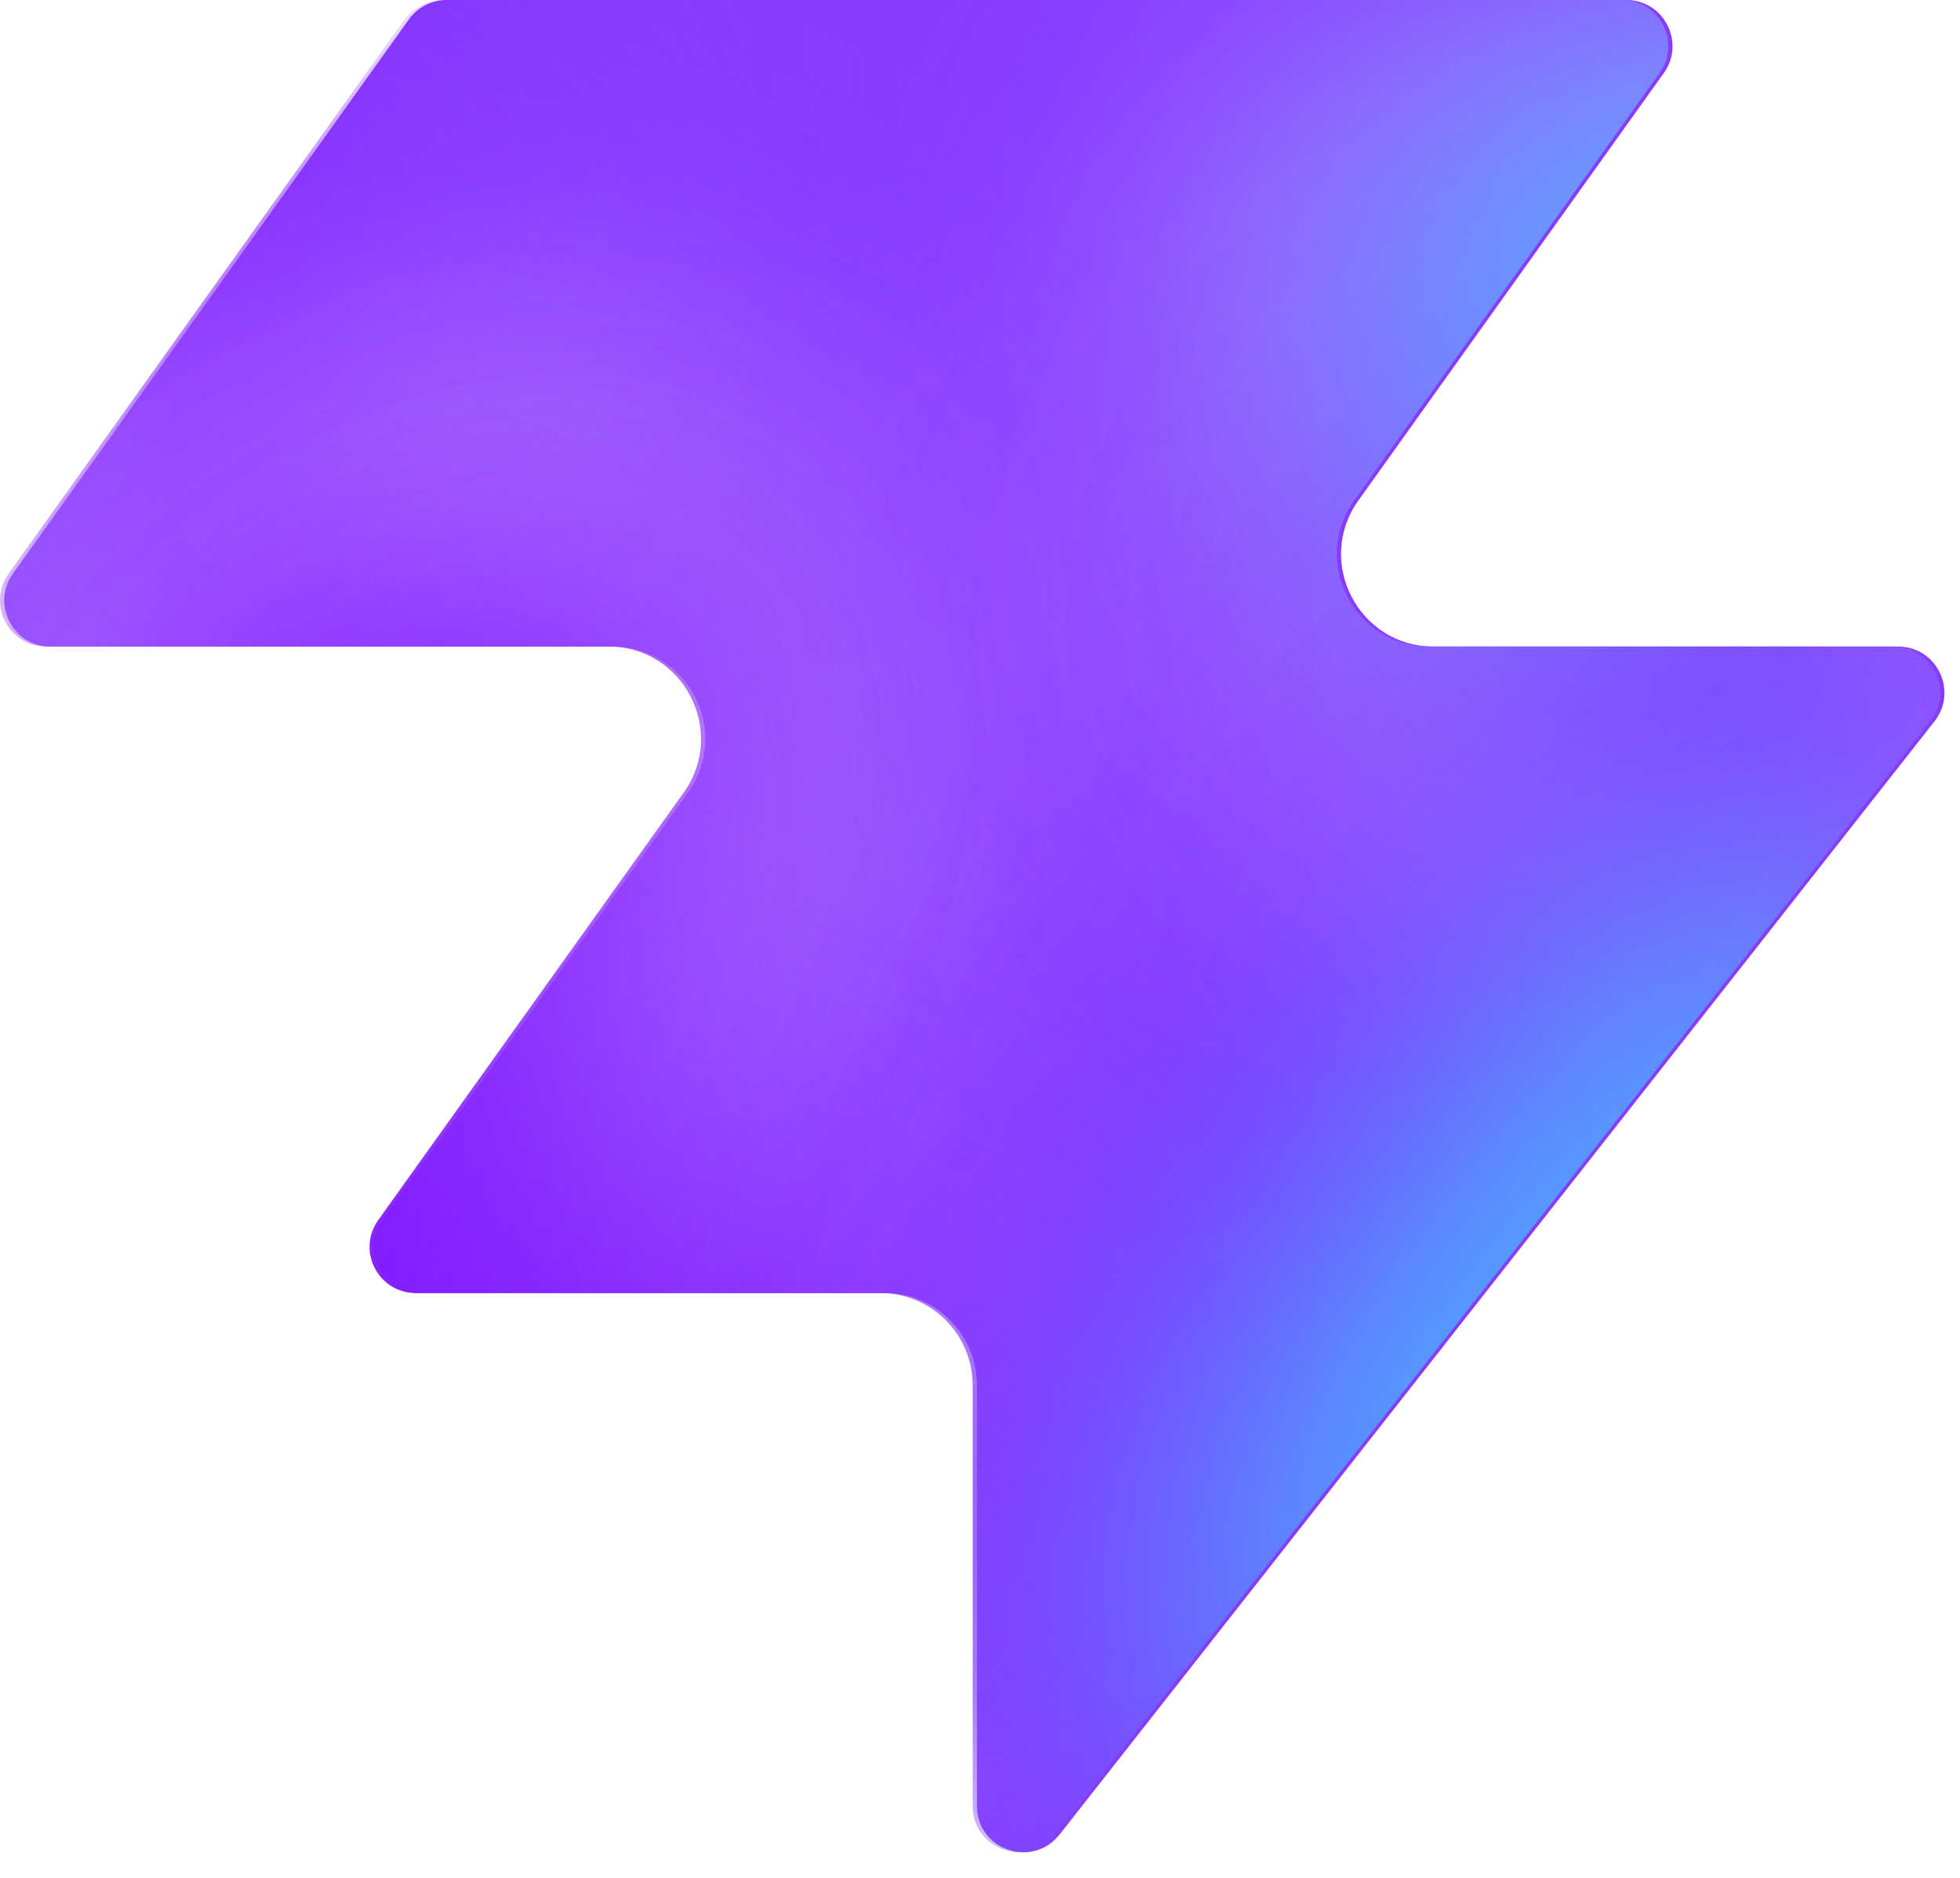
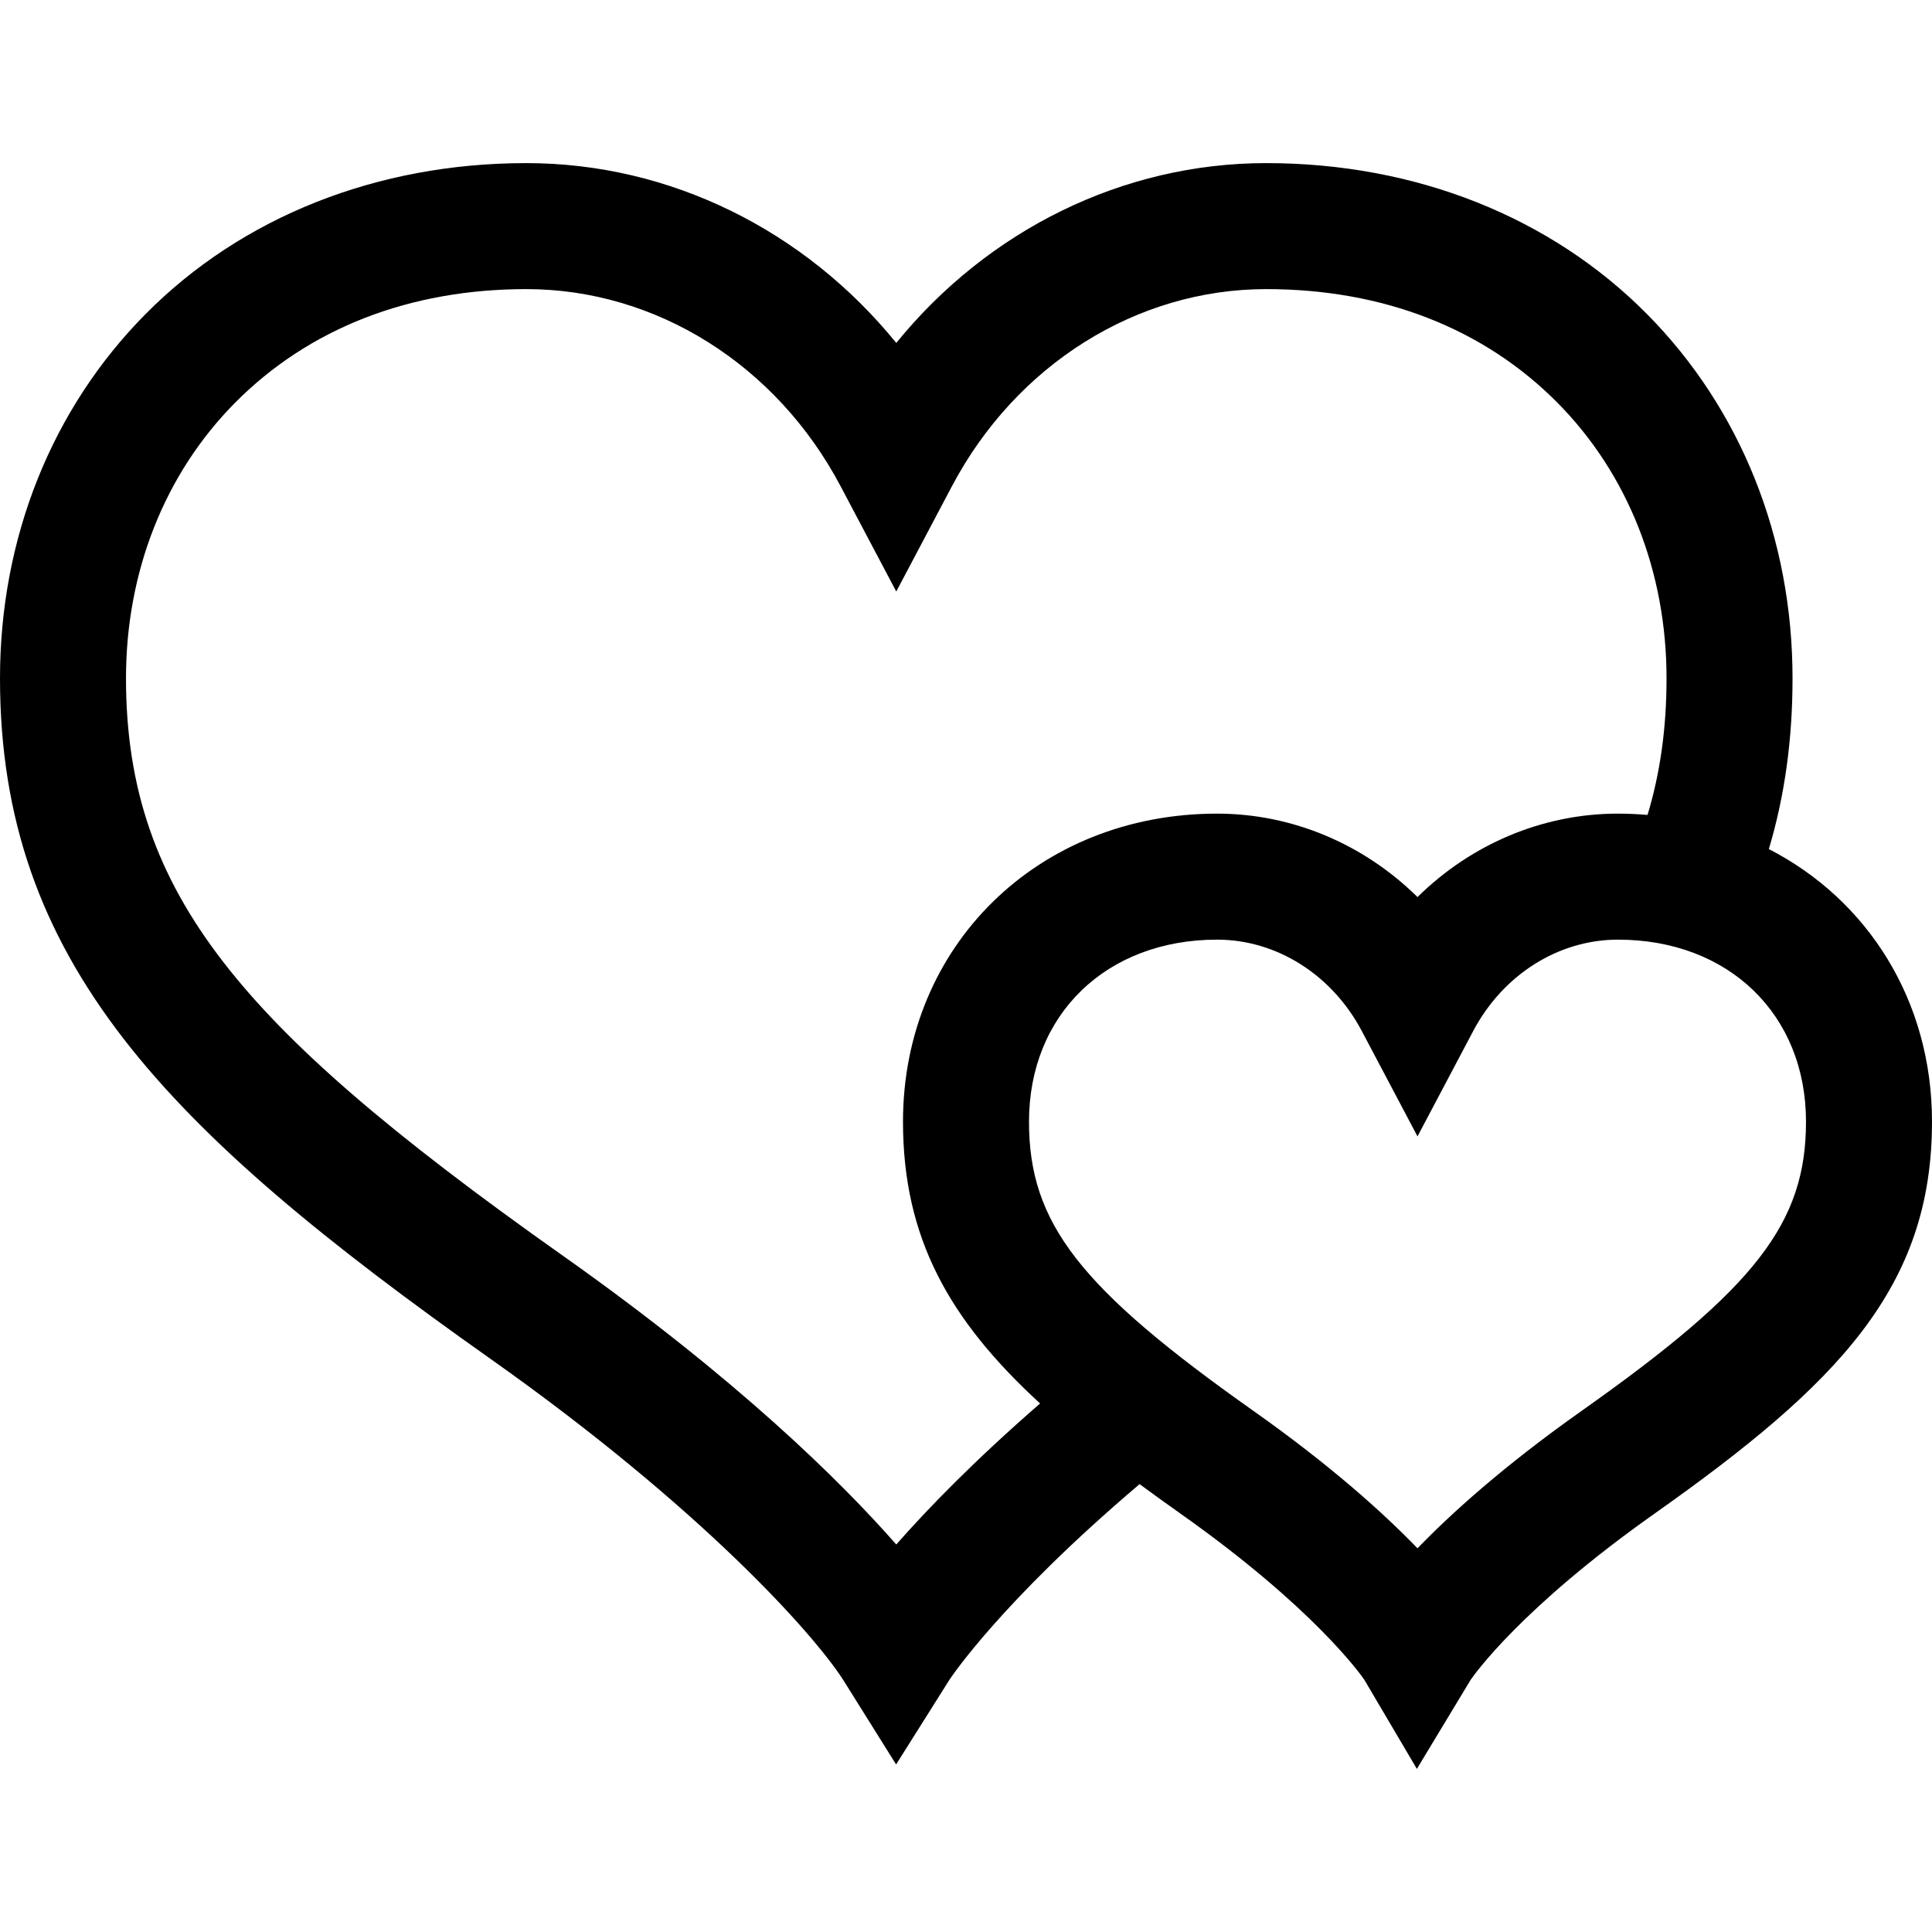
- <svg xmlns="http://www.w3.org/2000/svg" width="48" height="46" fill="none" viewBox="0 0 48 46">
-   <path fill="#863bff" d="M25.946 44.938c-.664.845-2.021.375-2.021-.698V33.937a2.26 2.26 0 0 0-2.262-2.262H10.287c-.92 0-1.456-1.04-.92-1.788l7.48-10.471c1.07-1.497 0-3.578-1.842-3.578H1.237c-.92 0-1.456-1.04-.92-1.788L10.013.474c.214-.297.556-.474.92-.474h28.894c.92 0 1.456 1.04.92 1.788l-7.48 10.471c-1.07 1.498 0 3.579 1.842 3.579h11.377c.943 0 1.473 1.088.89 1.83L25.947 44.94z" style="fill:#863bff;fill:color(display-p3 .525 .23 1);fill-opacity:1" />
-   <mask id="a" width="48" height="46" x="0" y="0" maskUnits="userSpaceOnUse" style="mask-type:alpha">
-     <path fill="#000" d="M25.842 44.938c-.664.844-2.021.375-2.021-.698V33.937a2.26 2.26 0 0 0-2.262-2.262H10.183c-.92 0-1.456-1.04-.92-1.788l7.48-10.471c1.07-1.498 0-3.579-1.842-3.579H1.133c-.92 0-1.456-1.04-.92-1.787L9.91.473c.214-.297.556-.474.92-.474h28.894c.92 0 1.456 1.04.92 1.788l-7.48 10.471c-1.07 1.498 0 3.578 1.842 3.578h11.377c.943 0 1.473 1.088.89 1.832L25.843 44.94z" style="fill:#000;fill-opacity:1" />
-   </mask>
-   <g mask="url(#a)">
-     <g filter="url(#b)">
-       <ellipse cx="5.508" cy="14.704" fill="#ede6ff" rx="5.508" ry="14.704" style="fill:#ede6ff;fill:color(display-p3 .927 .903 1);fill-opacity:1" transform="matrix(.00324 1 1 -.00324 -4.47 31.516)" />
-     </g>
-     <g filter="url(#c)">
-       <ellipse cx="10.399" cy="29.851" fill="#ede6ff" rx="10.399" ry="29.851" style="fill:#ede6ff;fill:color(display-p3 .927 .903 1);fill-opacity:1" transform="matrix(.00324 1 1 -.00324 -39.328 7.883)" />
-     </g>
-     <g filter="url(#d)">
-       <ellipse cx="5.508" cy="30.487" fill="#7e14ff" rx="5.508" ry="30.487" style="fill:#7e14ff;fill:color(display-p3 .492 .077 1);fill-opacity:1" transform="rotate(89.814 -25.913 -14.639)scale(1 -1)" />
-     </g>
-     <g filter="url(#e)">
-       <ellipse cx="5.508" cy="30.599" fill="#7e14ff" rx="5.508" ry="30.599" style="fill:#7e14ff;fill:color(display-p3 .492 .077 1);fill-opacity:1" transform="rotate(89.814 -32.644 -3.334)scale(1 -1)" />
-     </g>
-     <g filter="url(#f)">
-       <ellipse cx="5.508" cy="30.599" fill="#7e14ff" rx="5.508" ry="30.599" style="fill:#7e14ff;fill:color(display-p3 .492 .077 1);fill-opacity:1" transform="matrix(.00324 1 1 -.00324 -34.34 30.47)" />
-     </g>
-     <g filter="url(#g)">
-       <ellipse cx="14.072" cy="22.078" fill="#ede6ff" rx="14.072" ry="22.078" style="fill:#ede6ff;fill:color(display-p3 .927 .903 1);fill-opacity:1" transform="rotate(93.35 24.506 48.493)scale(-1 1)" />
-     </g>
-     <g filter="url(#h)">
-       <ellipse cx="3.47" cy="21.501" fill="#7e14ff" rx="3.47" ry="21.501" style="fill:#7e14ff;fill:color(display-p3 .492 .077 1);fill-opacity:1" transform="rotate(89.009 28.708 47.59)scale(-1 1)" />
-     </g>
-     <g filter="url(#i)">
-       <ellipse cx="3.47" cy="21.501" fill="#7e14ff" rx="3.47" ry="21.501" style="fill:#7e14ff;fill:color(display-p3 .492 .077 1);fill-opacity:1" transform="rotate(89.009 28.708 47.59)scale(-1 1)" />
-     </g>
-     <g filter="url(#j)">
-       <ellipse cx=".387" cy="8.972" fill="#7e14ff" rx="4.407" ry="29.108" style="fill:#7e14ff;fill:color(display-p3 .492 .077 1);fill-opacity:1" transform="rotate(39.51 .387 8.972)" />
-     </g>
-     <g filter="url(#k)">
-       <ellipse cx="47.523" cy="-6.092" fill="#7e14ff" rx="4.407" ry="29.108" style="fill:#7e14ff;fill:color(display-p3 .492 .077 1);fill-opacity:1" transform="rotate(37.892 47.523 -6.092)" />
-     </g>
-     <g filter="url(#l)">
-       <ellipse cx="41.412" cy="6.333" fill="#47bfff" rx="5.971" ry="9.665" style="fill:#47bfff;fill:color(display-p3 .28 .748 1);fill-opacity:1" transform="rotate(37.892 41.412 6.333)" />
-     </g>
-     <g filter="url(#m)">
-       <ellipse cx="-1.879" cy="38.332" fill="#7e14ff" rx="4.407" ry="29.108" style="fill:#7e14ff;fill:color(display-p3 .492 .077 1);fill-opacity:1" transform="rotate(37.892 -1.88 38.332)" />
-     </g>
-     <g filter="url(#n)">
-       <ellipse cx="-1.879" cy="38.332" fill="#7e14ff" rx="4.407" ry="29.108" style="fill:#7e14ff;fill:color(display-p3 .492 .077 1);fill-opacity:1" transform="rotate(37.892 -1.88 38.332)" />
-     </g>
-     <g filter="url(#o)">
-       <ellipse cx="35.651" cy="29.907" fill="#7e14ff" rx="4.407" ry="29.108" style="fill:#7e14ff;fill:color(display-p3 .492 .077 1);fill-opacity:1" transform="rotate(37.892 35.651 29.907)" />
-     </g>
-     <g filter="url(#p)">
-       <ellipse cx="38.418" cy="32.4" fill="#47bfff" rx="5.971" ry="15.297" style="fill:#47bfff;fill:color(display-p3 .28 .748 1);fill-opacity:1" transform="rotate(37.892 38.418 32.4)" />
+ <svg xmlns="http://www.w3.org/2000/svg" fill="#000000" height="800px" width="800px" version="1.1" id="Layer_1" viewBox="0 0 512 512" xml:space="preserve">
+   <g>
+     <g>
+       <path d="M468.764,225.018c4.205-14.089,6.276-29.031,6.276-45.261c0-37.118-13.683-71.383-38.53-96.483    c-25.564-25.826-61.42-40.048-100.962-40.048c-38.038,0-73.745,17.769-98.027,47.659c-24.282-29.891-59.989-47.659-98.027-47.659    c-39.541,0-75.398,14.222-100.963,40.048C13.684,108.374,0,142.64,0,179.757c0,74.828,43.733,119.416,129.861,180.266    c56.22,39.722,85.796,73.068,93.534,85.078l14.081,22.5l14.127-22.427c0.14-0.218,13.442-20.516,50.403-51.866    c3.494,2.578,7.115,5.191,10.898,7.865c35.263,24.916,47.763,42.677,48.656,43.985l13.927,23.615l14.253-23.604    c0.831-1.221,13.303-19.012,48.663-43.996C487.215,366.686,512,341.144,512,297.25C512,265.121,494.939,238.454,468.764,225.018z     M237.523,409.306c-14.67-16.699-42.095-43.841-88.395-76.553c-45.946-32.462-72.831-55.71-89.894-77.736    c-17.873-23.073-25.844-46.284-25.844-75.26c0-28.262,10.253-54.185,28.871-72.992c19.525-19.723,46.231-30.148,77.232-30.148    c34.331,0,66.236,20.01,83.267,52.222l14.76,27.916l14.76-27.916c17.031-32.211,48.937-52.222,83.268-52.222    c31.002,0,57.707,10.425,77.231,30.148c18.617,18.807,28.87,44.73,28.87,72.992c0,13.115-1.661,25.064-5.035,36.206    c-2.578-0.216-5.19-0.342-7.845-0.342c-20.007,0-38.924,8.121-53.116,22.109c-14.191-13.989-33.109-22.109-53.116-22.109    c-47.451,0-83.233,35.092-83.233,81.627c0,30.785,12.209,52.542,36.331,74.69C258.165,387.114,245.804,399.877,237.523,409.306z     M419.134,373.902c-20.596,14.552-34.492,27.114-43.481,36.414c-8.989-9.299-22.885-21.862-43.481-36.414    c-46.137-32.595-59.477-49.788-59.477-76.652c0-28.401,20.497-48.236,49.842-48.236c15.76,0,30.456,9.281,38.355,24.222    l14.76,27.916l14.76-27.916c7.899-14.94,22.596-24.222,38.355-24.222c29.345,0,49.84,19.836,49.84,48.236    C478.609,324.114,465.269,341.308,419.134,373.902z" />
    </g>
  </g>
-   <defs>
-     <filter id="b" width="60.045" height="41.654" x="-19.77" y="16.149" color-interpolation-filters="sRGB" filterUnits="userSpaceOnUse">
-       <feFlood flood-opacity="0" result="BackgroundImageFix" />
-       <feBlend in="SourceGraphic" in2="BackgroundImageFix" result="shape" />
-       <feGaussianBlur result="effect1_foregroundBlur_2002_17158" stdDeviation="7.659" />
-     </filter>
-     <filter id="c" width="90.34" height="51.437" x="-54.613" y="-7.533" color-interpolation-filters="sRGB" filterUnits="userSpaceOnUse">
-       <feFlood flood-opacity="0" result="BackgroundImageFix" />
-       <feBlend in="SourceGraphic" in2="BackgroundImageFix" result="shape" />
-       <feGaussianBlur result="effect1_foregroundBlur_2002_17158" stdDeviation="7.659" />
-     </filter>
-     <filter id="d" width="79.355" height="29.4" x="-49.64" y="2.03" color-interpolation-filters="sRGB" filterUnits="userSpaceOnUse">
-       <feFlood flood-opacity="0" result="BackgroundImageFix" />
-       <feBlend in="SourceGraphic" in2="BackgroundImageFix" result="shape" />
-       <feGaussianBlur result="effect1_foregroundBlur_2002_17158" stdDeviation="4.596" />
-     </filter>
-     <filter id="e" width="79.579" height="29.4" x="-45.045" y="20.029" color-interpolation-filters="sRGB" filterUnits="userSpaceOnUse">
-       <feFlood flood-opacity="0" result="BackgroundImageFix" />
-       <feBlend in="SourceGraphic" in2="BackgroundImageFix" result="shape" />
-       <feGaussianBlur result="effect1_foregroundBlur_2002_17158" stdDeviation="4.596" />
-     </filter>
-     <filter id="f" width="79.579" height="29.4" x="-43.513" y="21.178" color-interpolation-filters="sRGB" filterUnits="userSpaceOnUse">
-       <feFlood flood-opacity="0" result="BackgroundImageFix" />
-       <feBlend in="SourceGraphic" in2="BackgroundImageFix" result="shape" />
-       <feGaussianBlur result="effect1_foregroundBlur_2002_17158" stdDeviation="4.596" />
-     </filter>
-     <filter id="g" width="74.749" height="58.852" x="15.756" y="-17.901" color-interpolation-filters="sRGB" filterUnits="userSpaceOnUse">
-       <feFlood flood-opacity="0" result="BackgroundImageFix" />
-       <feBlend in="SourceGraphic" in2="BackgroundImageFix" result="shape" />
-       <feGaussianBlur result="effect1_foregroundBlur_2002_17158" stdDeviation="7.659" />
-     </filter>
-     <filter id="h" width="61.377" height="25.362" x="23.548" y="2.284" color-interpolation-filters="sRGB" filterUnits="userSpaceOnUse">
-       <feFlood flood-opacity="0" result="BackgroundImageFix" />
-       <feBlend in="SourceGraphic" in2="BackgroundImageFix" result="shape" />
-       <feGaussianBlur result="effect1_foregroundBlur_2002_17158" stdDeviation="4.596" />
-     </filter>
-     <filter id="i" width="61.377" height="25.362" x="23.548" y="2.284" color-interpolation-filters="sRGB" filterUnits="userSpaceOnUse">
-       <feFlood flood-opacity="0" result="BackgroundImageFix" />
-       <feBlend in="SourceGraphic" in2="BackgroundImageFix" result="shape" />
-       <feGaussianBlur result="effect1_foregroundBlur_2002_17158" stdDeviation="4.596" />
-     </filter>
-     <filter id="j" width="56.045" height="63.649" x="-27.636" y="-22.853" color-interpolation-filters="sRGB" filterUnits="userSpaceOnUse">
-       <feFlood flood-opacity="0" result="BackgroundImageFix" />
-       <feBlend in="SourceGraphic" in2="BackgroundImageFix" result="shape" />
-       <feGaussianBlur result="effect1_foregroundBlur_2002_17158" stdDeviation="4.596" />
-     </filter>
-     <filter id="k" width="54.814" height="64.646" x="20.116" y="-38.415" color-interpolation-filters="sRGB" filterUnits="userSpaceOnUse">
-       <feFlood flood-opacity="0" result="BackgroundImageFix" />
-       <feBlend in="SourceGraphic" in2="BackgroundImageFix" result="shape" />
-       <feGaussianBlur result="effect1_foregroundBlur_2002_17158" stdDeviation="4.596" />
-     </filter>
-     <filter id="l" width="33.541" height="35.313" x="24.641" y="-11.323" color-interpolation-filters="sRGB" filterUnits="userSpaceOnUse">
-       <feFlood flood-opacity="0" result="BackgroundImageFix" />
-       <feBlend in="SourceGraphic" in2="BackgroundImageFix" result="shape" />
-       <feGaussianBlur result="effect1_foregroundBlur_2002_17158" stdDeviation="4.596" />
-     </filter>
-     <filter id="m" width="54.814" height="64.646" x="-29.286" y="6.009" color-interpolation-filters="sRGB" filterUnits="userSpaceOnUse">
-       <feFlood flood-opacity="0" result="BackgroundImageFix" />
-       <feBlend in="SourceGraphic" in2="BackgroundImageFix" result="shape" />
-       <feGaussianBlur result="effect1_foregroundBlur_2002_17158" stdDeviation="4.596" />
-     </filter>
-     <filter id="n" width="54.814" height="64.646" x="-29.286" y="6.009" color-interpolation-filters="sRGB" filterUnits="userSpaceOnUse">
-       <feFlood flood-opacity="0" result="BackgroundImageFix" />
-       <feBlend in="SourceGraphic" in2="BackgroundImageFix" result="shape" />
-       <feGaussianBlur result="effect1_foregroundBlur_2002_17158" stdDeviation="4.596" />
-     </filter>
-     <filter id="o" width="54.814" height="64.646" x="8.244" y="-2.416" color-interpolation-filters="sRGB" filterUnits="userSpaceOnUse">
-       <feFlood flood-opacity="0" result="BackgroundImageFix" />
-       <feBlend in="SourceGraphic" in2="BackgroundImageFix" result="shape" />
-       <feGaussianBlur result="effect1_foregroundBlur_2002_17158" stdDeviation="4.596" />
-     </filter>
-     <filter id="p" width="39.409" height="43.623" x="18.713" y="10.588" color-interpolation-filters="sRGB" filterUnits="userSpaceOnUse">
-       <feFlood flood-opacity="0" result="BackgroundImageFix" />
-       <feBlend in="SourceGraphic" in2="BackgroundImageFix" result="shape" />
-       <feGaussianBlur result="effect1_foregroundBlur_2002_17158" stdDeviation="4.596" />
-     </filter>
-   </defs>
</svg>
